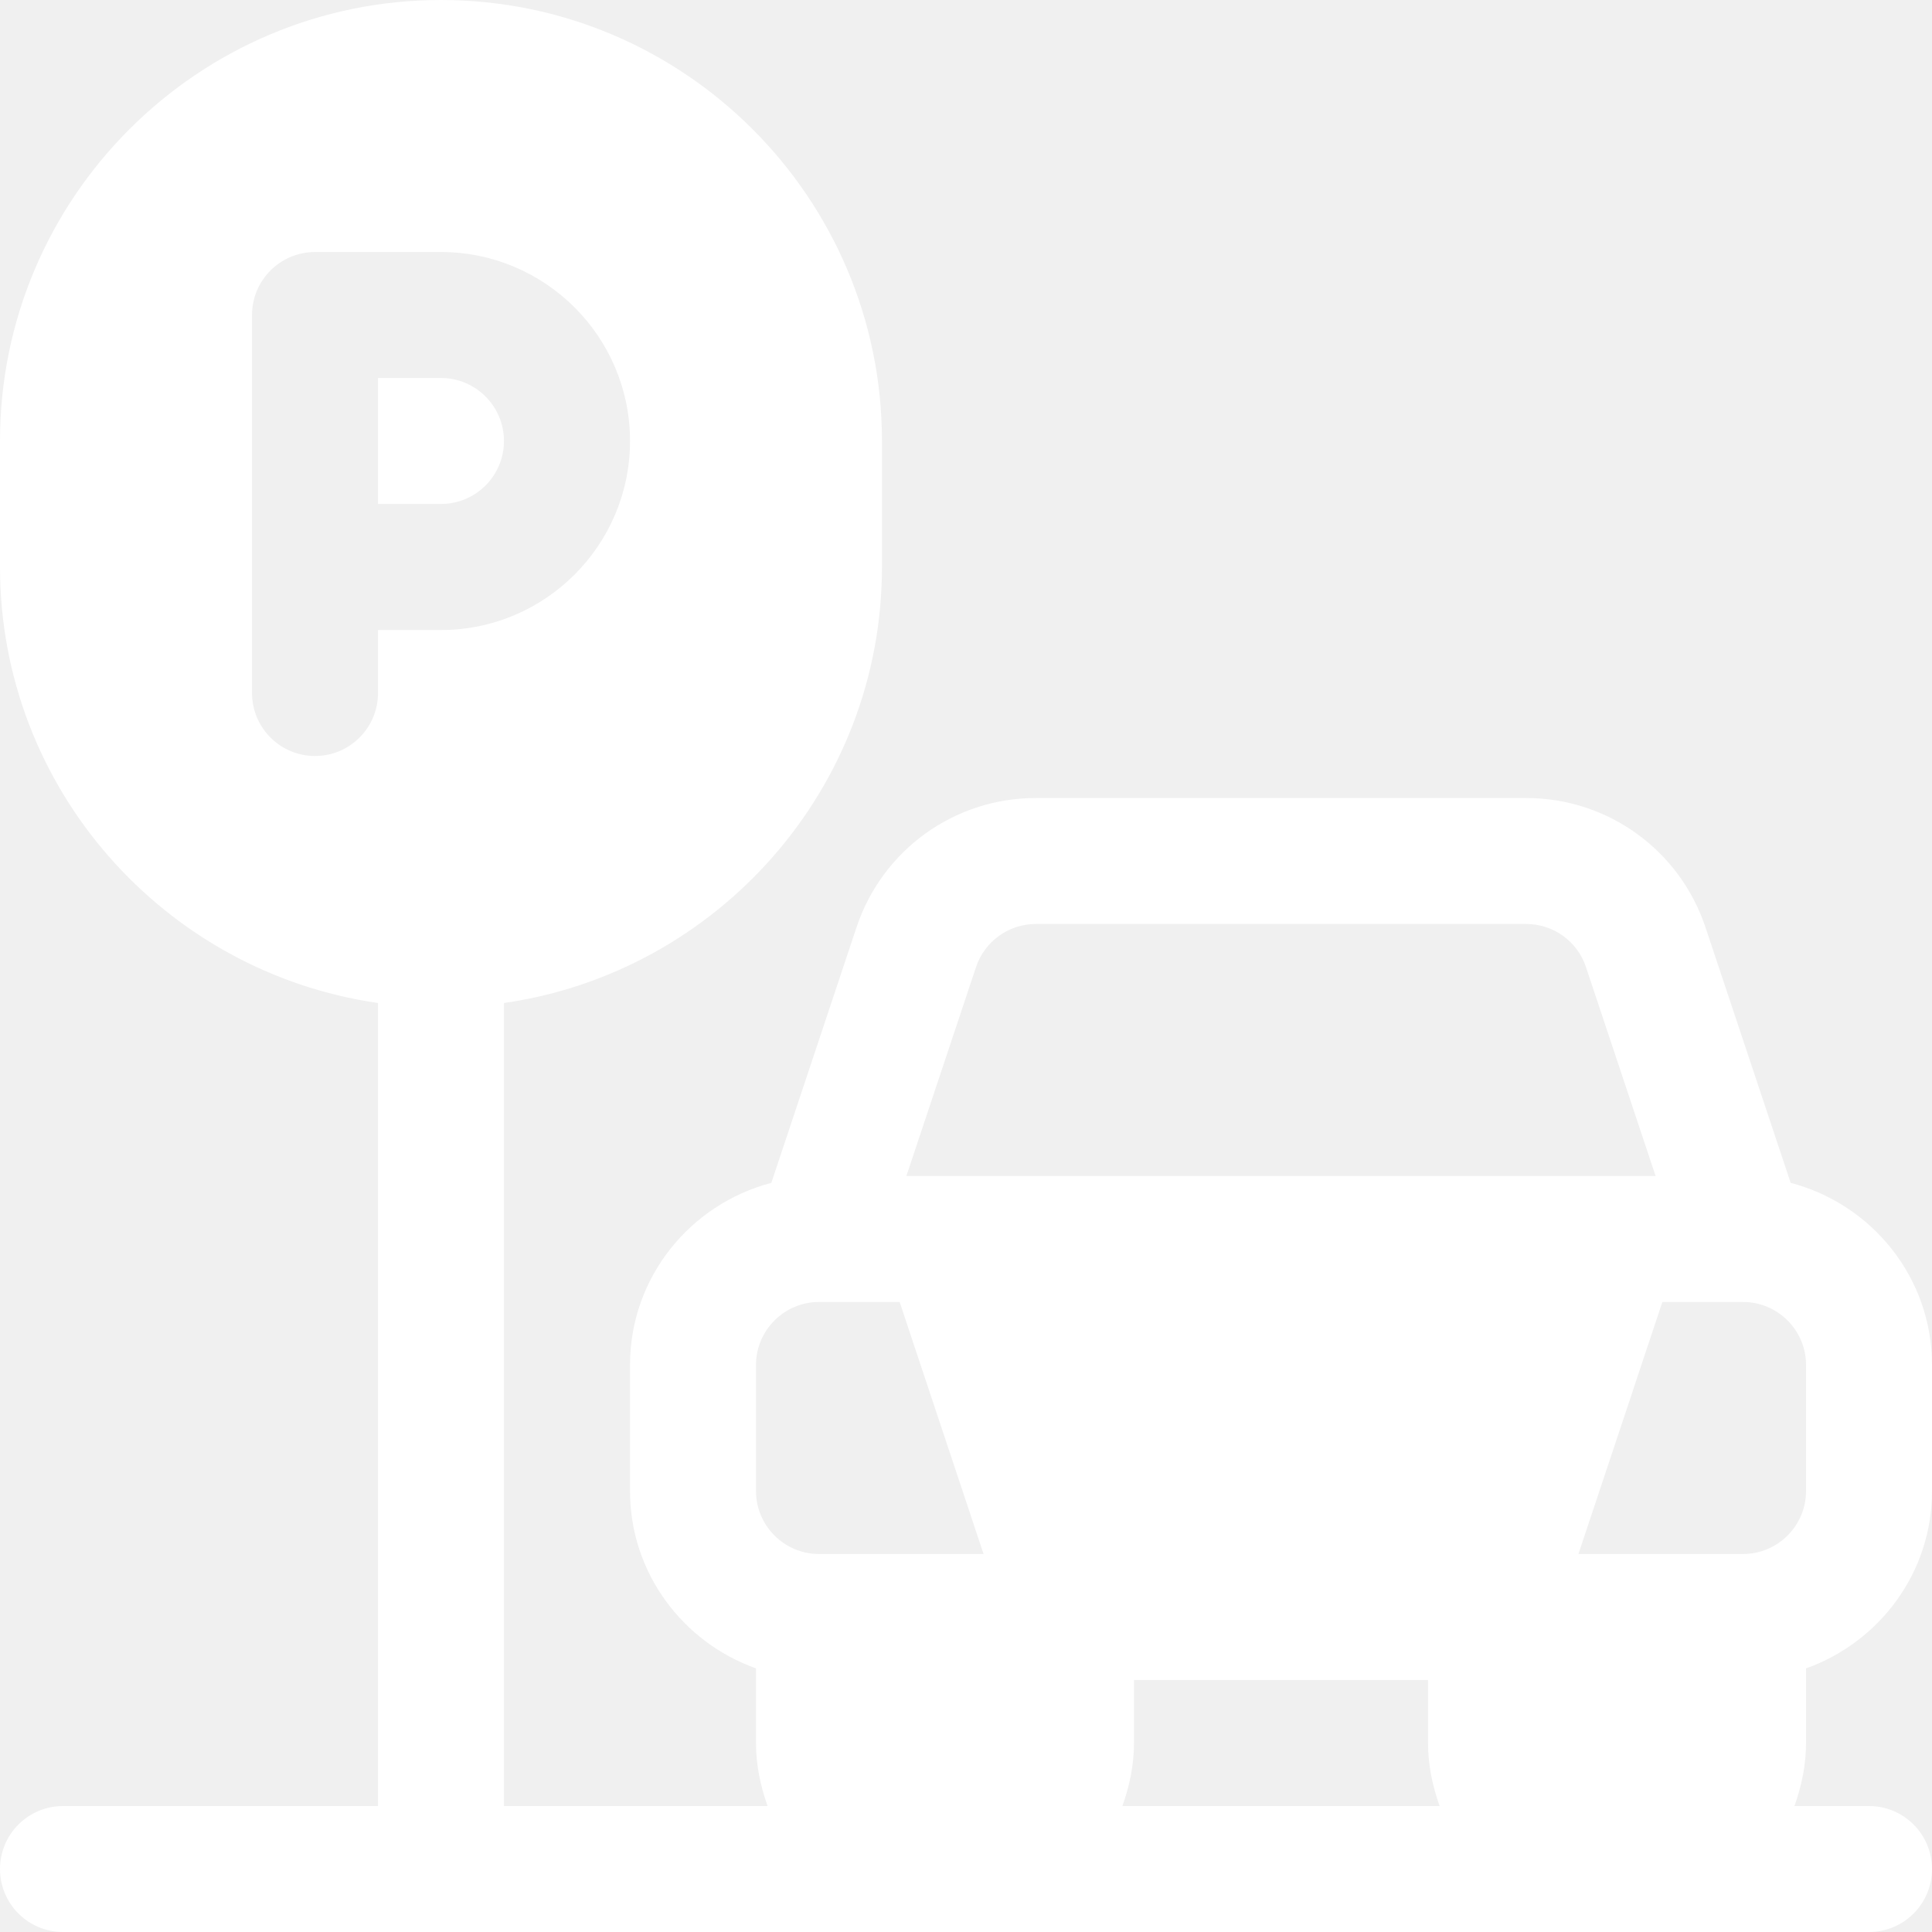
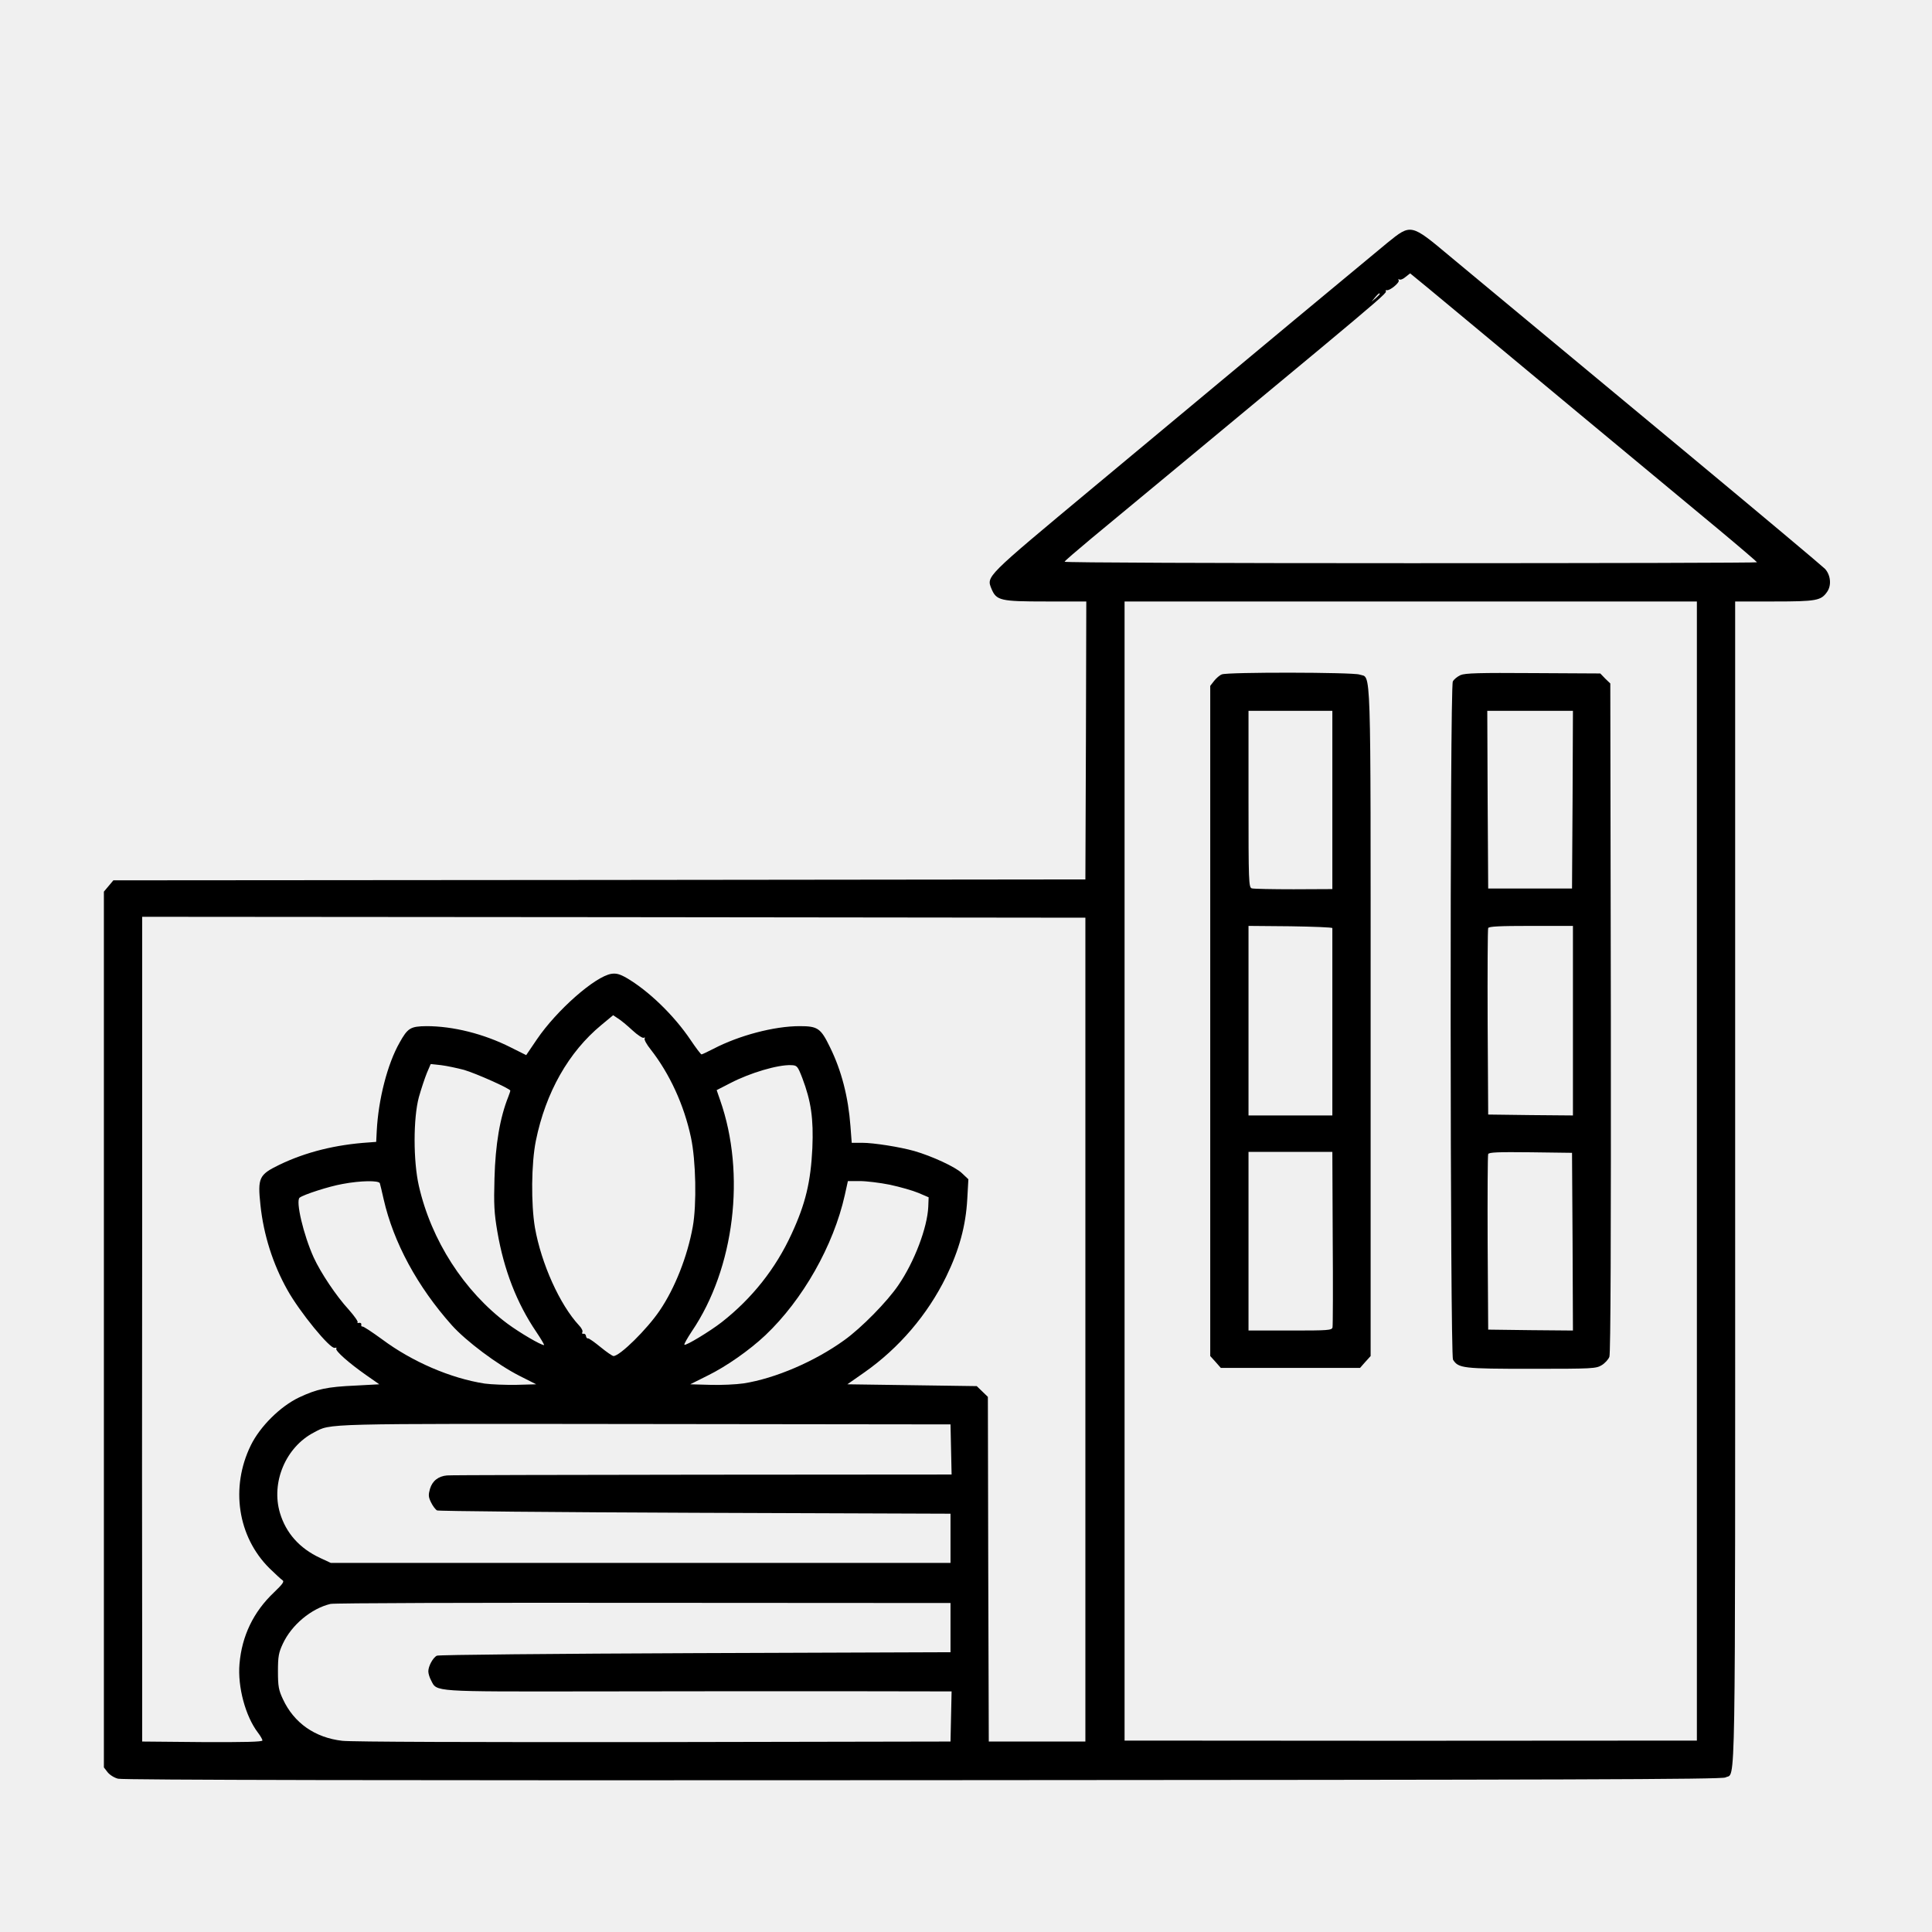
- <svg xmlns="http://www.w3.org/2000/svg" width="20" height="20" viewBox="0 0 20 20" fill="none">
-   <g clip-path="url(#clip0_55_54)">
-     <path d="M4.565 3.913H3.913V5.217H4.565C4.925 5.217 5.217 4.925 5.217 4.565C5.217 4.206 4.925 3.913 4.565 3.913Z" fill="white" />
-     <path d="M18.696 17.271C19.453 17.001 20 16.284 20 15.435V14.13C20 13.223 19.376 12.465 18.537 12.245L17.655 9.599C17.388 8.799 16.643 8.261 15.799 8.261H10.723C9.879 8.261 9.133 8.799 8.867 9.599L7.985 12.245C7.145 12.465 6.522 13.223 6.522 14.13V15.435C6.522 16.284 7.069 17.001 7.826 17.271V18.043C7.826 18.273 7.873 18.491 7.946 18.696H5.217V10.383C7.426 10.065 9.13 8.165 9.13 5.87V4.565C9.13 2.048 7.083 0 4.565 0C2.048 0 0 2.048 0 4.565V5.87C0 8.165 1.704 10.065 3.913 10.383V18.696H0.652C0.292 18.696 0 18.988 0 19.348C0 19.708 0.292 20 0.652 20H19.348C19.708 20 20 19.708 20 19.348C20 18.988 19.708 18.696 19.348 18.696H18.576C18.649 18.491 18.696 18.273 18.696 18.043V17.271ZM3.913 6.522V7.174C3.913 7.534 3.621 7.826 3.261 7.826C2.901 7.826 2.609 7.534 2.609 7.174V5.87V3.261C2.609 2.901 2.901 2.609 3.261 2.609H4.565C5.644 2.609 6.522 3.486 6.522 4.565C6.522 5.644 5.644 6.522 4.565 6.522H3.913V6.522ZM10.104 10.011C10.193 9.744 10.442 9.565 10.723 9.565H15.799C16.08 9.565 16.329 9.744 16.418 10.011L17.139 12.174C14.764 12.174 11.824 12.174 9.383 12.174L10.104 10.011ZM8.478 16.087C8.119 16.087 7.826 15.794 7.826 15.435V14.13C7.826 13.771 8.119 13.478 8.478 13.478H9.313L10.182 16.087H8.478ZM11.619 18.696C11.692 18.491 11.739 18.273 11.739 18.044V17.391H14.783V18.044C14.783 18.273 14.83 18.491 14.903 18.696H11.619ZM18.044 16.087H16.34L17.209 13.478H18.044C18.403 13.478 18.696 13.771 18.696 14.13V15.435C18.696 15.794 18.403 16.087 18.044 16.087Z" fill="white" />
+ <svg xmlns="http://www.w3.org/2000/svg" version="1.0" width="1060pt" height="1060pt" viewBox="0 0 1060 1060" preserveAspectRatio="xMidYMid meet">
+   <g transform="translate(0,1060) scale(0.1,-0.1)" fill="#000000" stroke="none">
+     <path d="M7612 9268 c-95 -78 -715 -593 -1617 -1345 -593 -494 -583 -484 -555 -554 27 -64 49 -69 298 -69 l222 0 -2 -762 -3 -763 -2667 -3 -2666 -2 -26 -31 -26 -31 0 -2402 0 -2403 20 -26 c12 -15 37 -31 58 -36 24 -7 1480 -10 4417 -8 3536 2 4384 4 4402 15 57 32 53 -209 53 3262 l0 3190 215 0 c231 0 256 5 289 52 26 36 20 93 -11 127 -16 16 -352 298 -748 627 -396 329 -826 686 -955 793 -129 107 -289 240 -354 294 -216 181 -214 180 -344 75z m455 -441 c301 -251 848 -705 1366 -1135 114 -95 207 -175 207 -177 0 -3 -855 -5 -1900 -5 -1045 0 -1900 3 -1899 8 0 4 67 61 147 128 111 91 930 771 1253 1039 306 255 368 309 363 316 -3 5 -1 8 4 7 16 -5 73 42 66 54 -4 6 -3 8 3 5 6 -4 22 2 34 13 13 11 25 19 26 20 1 0 150 -123 330 -273z m-497 160 c0 -2 -10 -12 -22 -23 l-23 -19 19 23 c18 21 26 27 26 19z m1740 -4812 l0 -3125 -382 0 c-569 -1 -1949 -1 -2380 0 l-378 0 0 3125 0 3125 1570 0 1570 0 0 -3125z m-3355 -870 l0 -2260 -265 0 -265 0 -3 946 -2 945 -31 30 -30 29 -355 5 -355 5 93 65 c191 134 347 317 449 525 72 148 108 280 116 427 l6 108 -36 34 c-36 34 -164 93 -261 121 -78 22 -222 45 -286 45 l-57 0 -7 92 c-12 160 -49 304 -112 432 -51 105 -67 116 -167 116 -139 0 -332 -51 -472 -124 -33 -17 -63 -31 -66 -31 -4 0 -31 36 -60 79 -90 134 -230 270 -352 341 -37 21 -56 26 -83 22 -90 -15 -299 -199 -408 -359 l-59 -87 -86 43 c-147 74 -315 116 -461 116 -88 -1 -103 -10 -148 -91 -66 -116 -116 -310 -125 -484 l-3 -60 -40 -3 c-183 -12 -347 -53 -492 -123 -111 -54 -119 -71 -103 -221 17 -162 68 -323 147 -464 67 -121 237 -329 261 -319 8 2 12 1 8 -4 -7 -12 69 -79 163 -145 l73 -51 -130 -7 c-157 -7 -212 -19 -310 -65 -103 -49 -214 -159 -265 -263 -113 -231 -72 -501 102 -674 32 -31 64 -61 72 -66 11 -7 1 -21 -47 -67 -113 -107 -176 -239 -189 -392 -11 -126 33 -288 101 -377 14 -18 25 -38 25 -43 0 -8 -99 -10 -330 -9 l-330 3 0 575 c-1 316 -1 1334 0 2263 l0 1687 2588 -2 2587 -3 0 -2260z m-2485 1642 c28 -26 56 -44 62 -41 6 4 8 2 5 -4 -4 -5 11 -33 33 -60 104 -133 183 -304 221 -483 27 -125 32 -368 10 -489 -29 -162 -98 -338 -182 -461 -69 -102 -218 -249 -253 -249 -6 0 -38 22 -71 49 -33 27 -64 49 -69 48 -6 -1 -10 5 -11 13 -1 8 -7 14 -14 12 -7 -1 -9 2 -6 9 4 6 -4 23 -18 37 -106 114 -207 339 -242 536 -22 130 -20 353 5 477 54 266 180 487 359 635 l65 54 27 -18 c15 -9 50 -38 79 -65z m-924 -217 c65 -19 254 -103 254 -114 0 -3 -5 -17 -11 -33 -46 -115 -71 -261 -76 -448 -4 -143 -2 -189 16 -294 36 -209 106 -390 213 -548 27 -40 46 -73 43 -73 -18 0 -132 67 -200 117 -239 178 -419 458 -487 757 -31 136 -31 370 0 486 13 46 33 106 44 133 l21 49 57 -6 c32 -4 88 -16 126 -26z m1856 -45 c48 -127 62 -222 55 -385 -9 -184 -37 -304 -114 -470 -87 -190 -217 -354 -383 -484 -64 -50 -198 -131 -205 -124 -3 3 16 36 41 74 234 345 297 864 155 1268 l-19 55 76 39 c108 56 260 101 332 98 33 -1 36 -4 62 -71z m-2318 -577 c2 -7 12 -47 21 -88 54 -237 185 -479 374 -691 79 -88 250 -216 370 -277 l93 -47 -108 -3 c-60 -1 -139 2 -175 7 -187 29 -398 120 -563 243 -55 40 -103 72 -108 70 -4 -1 -7 4 -6 10 2 7 -4 12 -12 10 -8 -2 -12 0 -8 3 4 4 -18 35 -48 69 -70 76 -155 204 -193 287 -56 124 -100 310 -77 328 22 17 161 62 235 75 100 19 200 20 205 4z m2798 -8 c56 -12 126 -32 157 -45 l56 -24 -2 -52 c-5 -114 -76 -302 -164 -430 -60 -89 -203 -235 -297 -302 -162 -117 -379 -210 -552 -237 -41 -6 -124 -10 -184 -8 l-109 3 96 48 c102 50 229 139 316 221 206 195 374 492 436 769 l17 77 65 0 c36 0 110 -9 165 -20z m336 -1452 l3 -138 -1368 -1 c-752 -1 -1383 -2 -1400 -4 -48 -4 -81 -30 -94 -74 -9 -32 -9 -44 6 -74 9 -19 24 -39 33 -44 9 -4 647 -10 1417 -13 l1400 -5 0 -135 0 -135 -1700 0 -1700 0 -58 27 c-114 53 -188 137 -221 247 -50 168 32 362 187 442 95 50 26 48 1817 46 l1675 -2 3 -137z m-3 -978 l0 -135 -1400 -5 c-770 -3 -1408 -9 -1418 -14 -21 -10 -47 -57 -47 -86 0 -12 7 -35 16 -51 31 -62 8 -60 868 -59 429 1 1052 1 1384 1 l603 -1 -3 -137 -3 -138 -1625 -3 c-984 -1 -1659 1 -1712 7 -149 17 -265 97 -326 229 -23 49 -27 70 -27 152 0 82 4 103 27 152 48 103 156 193 261 218 17 5 790 7 1717 6 l1685 -1 0 -135z" />
+     <path d="M6704 6900 c-12 -4 -31 -21 -43 -36 l-21 -27 0 -1838 0 -1839 29 -32 29 -33 382 0 382 0 29 33 29 32 0 1836 c0 2019 4 1880 -61 1903 -38 13 -723 14 -755 1z m606 -689 l0 -489 -212 -1 c-117 0 -221 2 -230 5 -17 5 -18 37 -18 490 l0 484 230 0 230 0 0 -489z m0 -703 c0 -5 0 -237 0 -518 l0 -510 -230 0 -230 0 0 520 0 520 230 -2 c127 -2 230 -6 230 -10z m2 -1700 c2 -260 1 -481 -1 -490 -3 -17 -22 -18 -232 -18 l-229 0 0 490 0 490 230 0 230 0 2 -472z" />
+     <path d="M8013 6896 c-17 -8 -36 -23 -42 -35 -17 -31 -15 -3694 1 -3721 30 -47 53 -50 430 -50 335 0 355 1 386 20 18 11 37 32 42 46 7 17 9 676 8 1860 l-3 1834 -28 27 -27 28 -368 2 c-296 2 -373 0 -399 -11z m615 -683 l-3 -488 -230 0 -230 0 -3 488 -2 487 235 0 235 0 -2 -487z m2 -1213 l0 -520 -232 2 -233 3 -3 505 c-1 278 0 511 3 518 3 9 60 12 235 12 l230 0 0 -520z m-2 -1213 l2 -487 -232 2 -233 3 -3 475 c-1 261 0 481 3 488 3 10 55 12 232 10 l228 -3 3 -488z" />
  </g>
-   <defs>
-     <clipPath id="clip0_55_54">
-       <rect width="20" height="20" fill="white" />
-     </clipPath>
-   </defs>
</svg>
